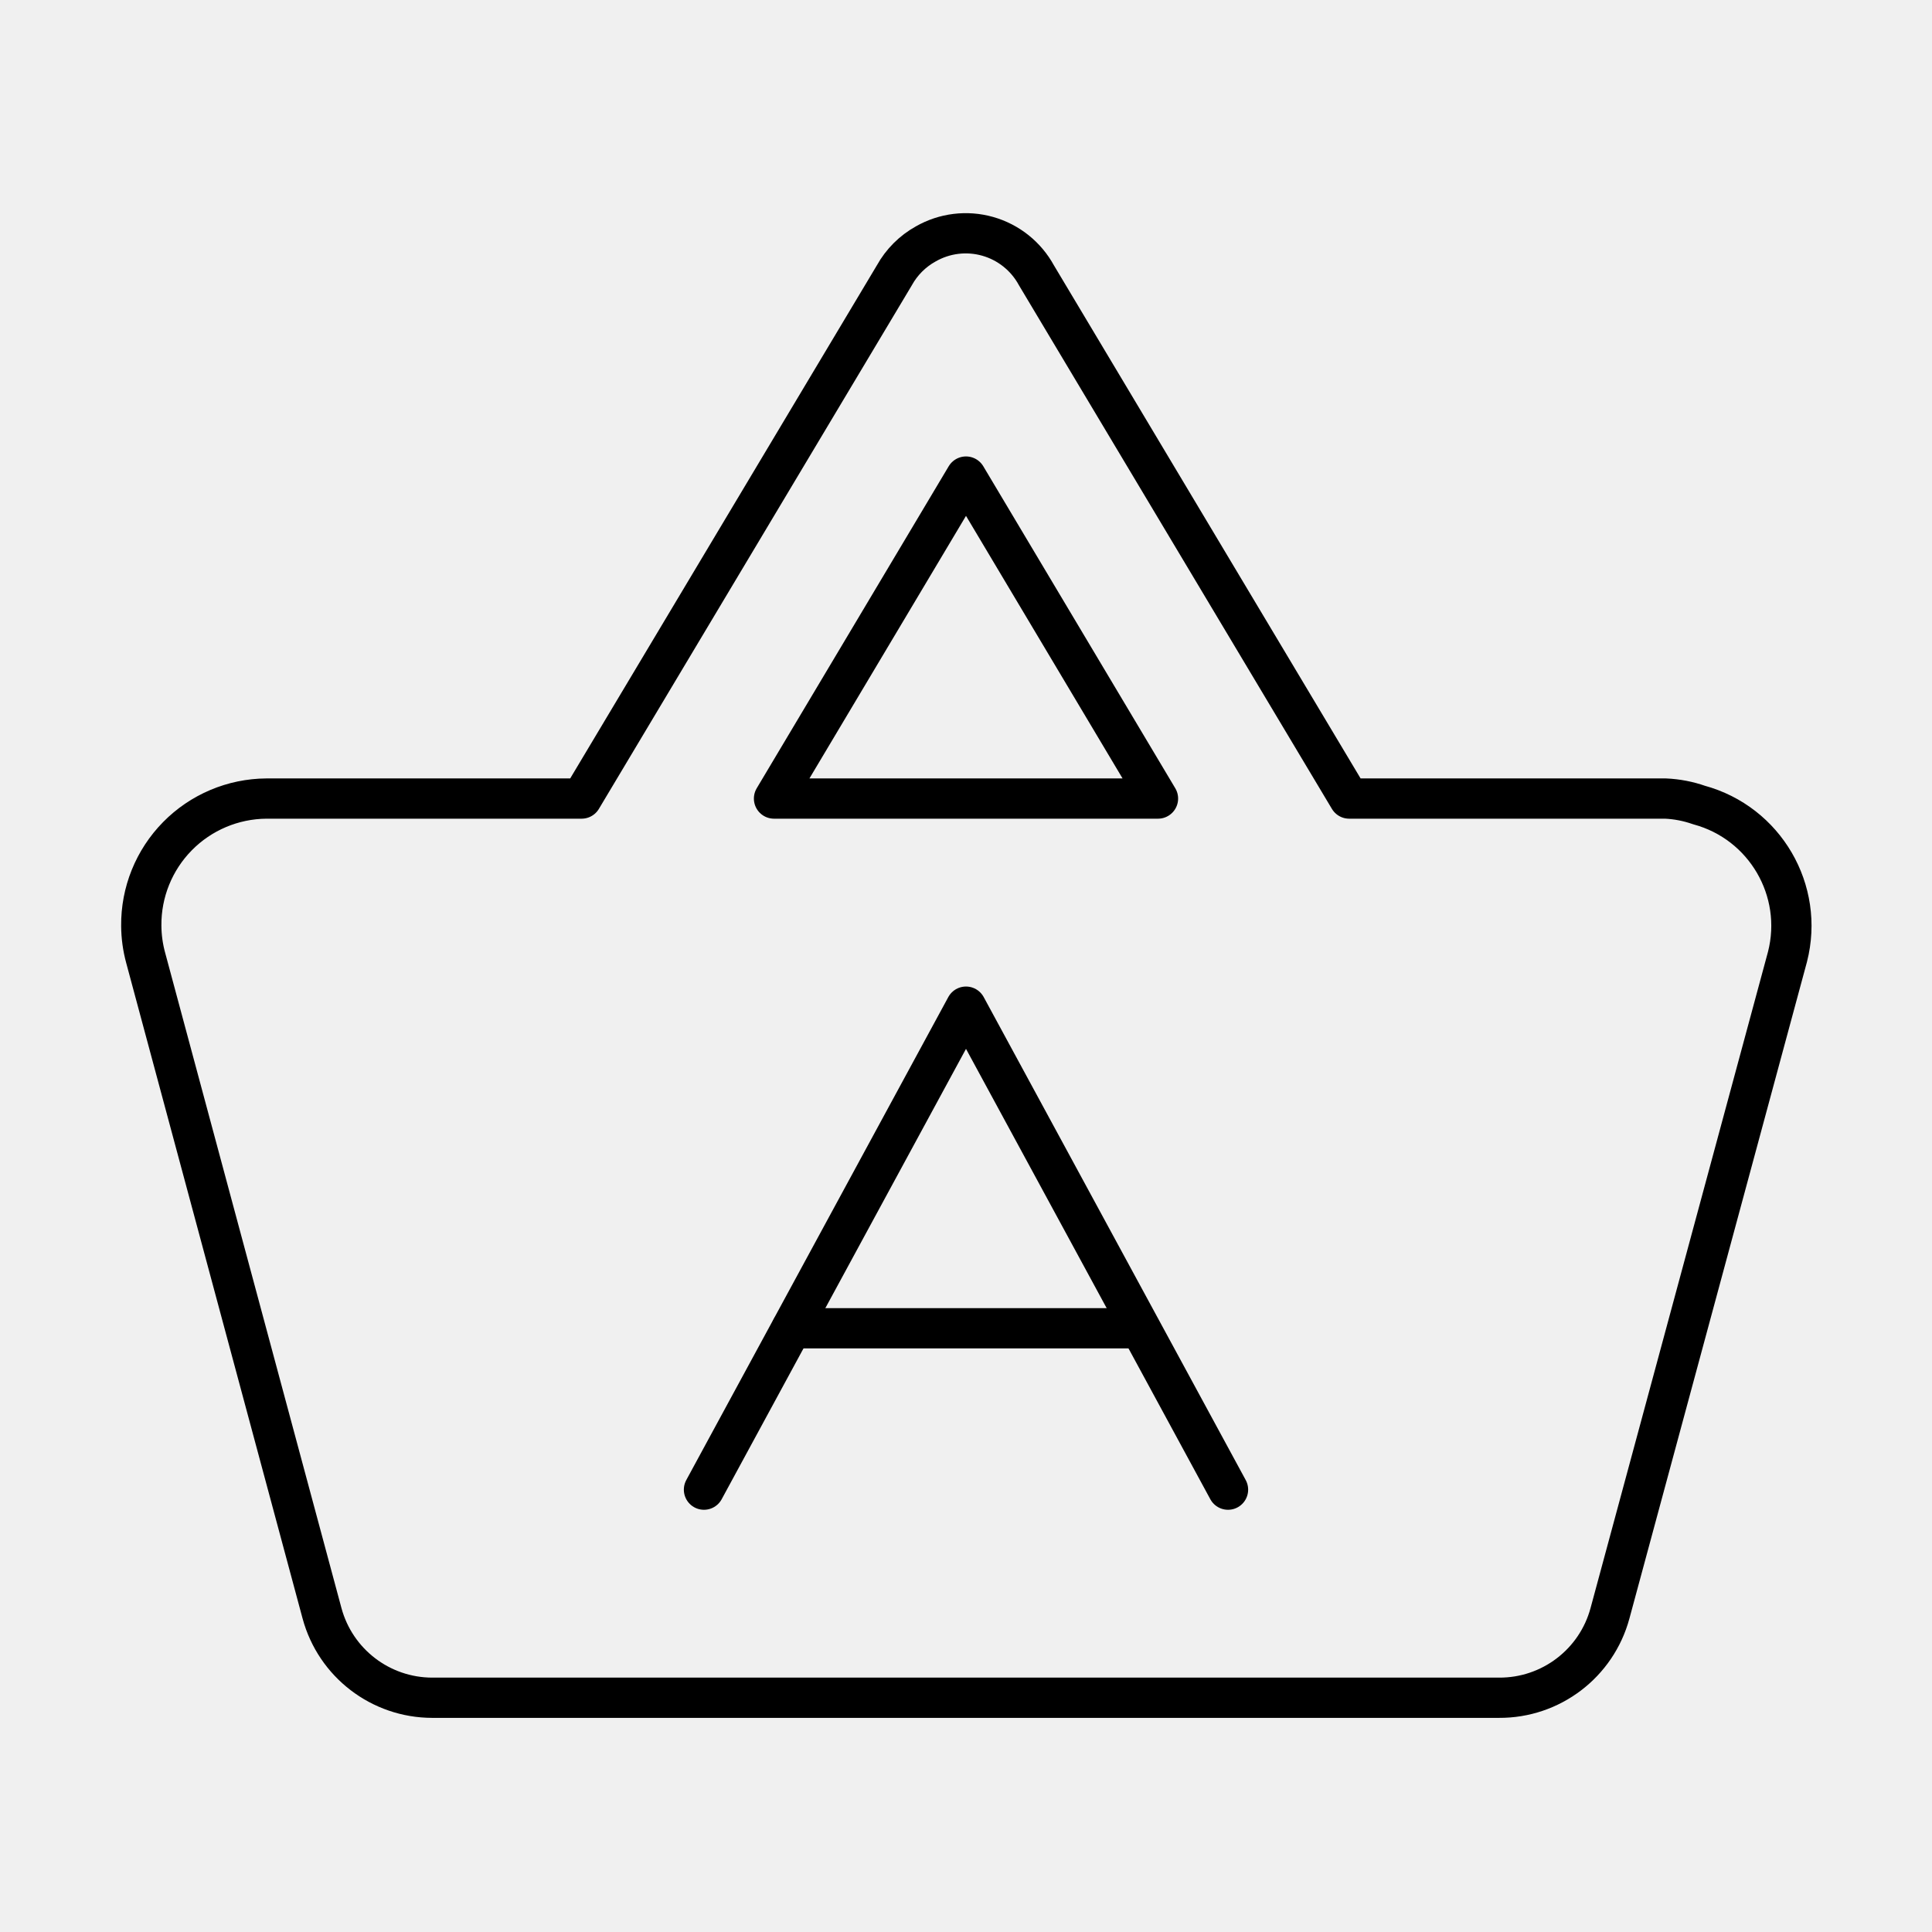
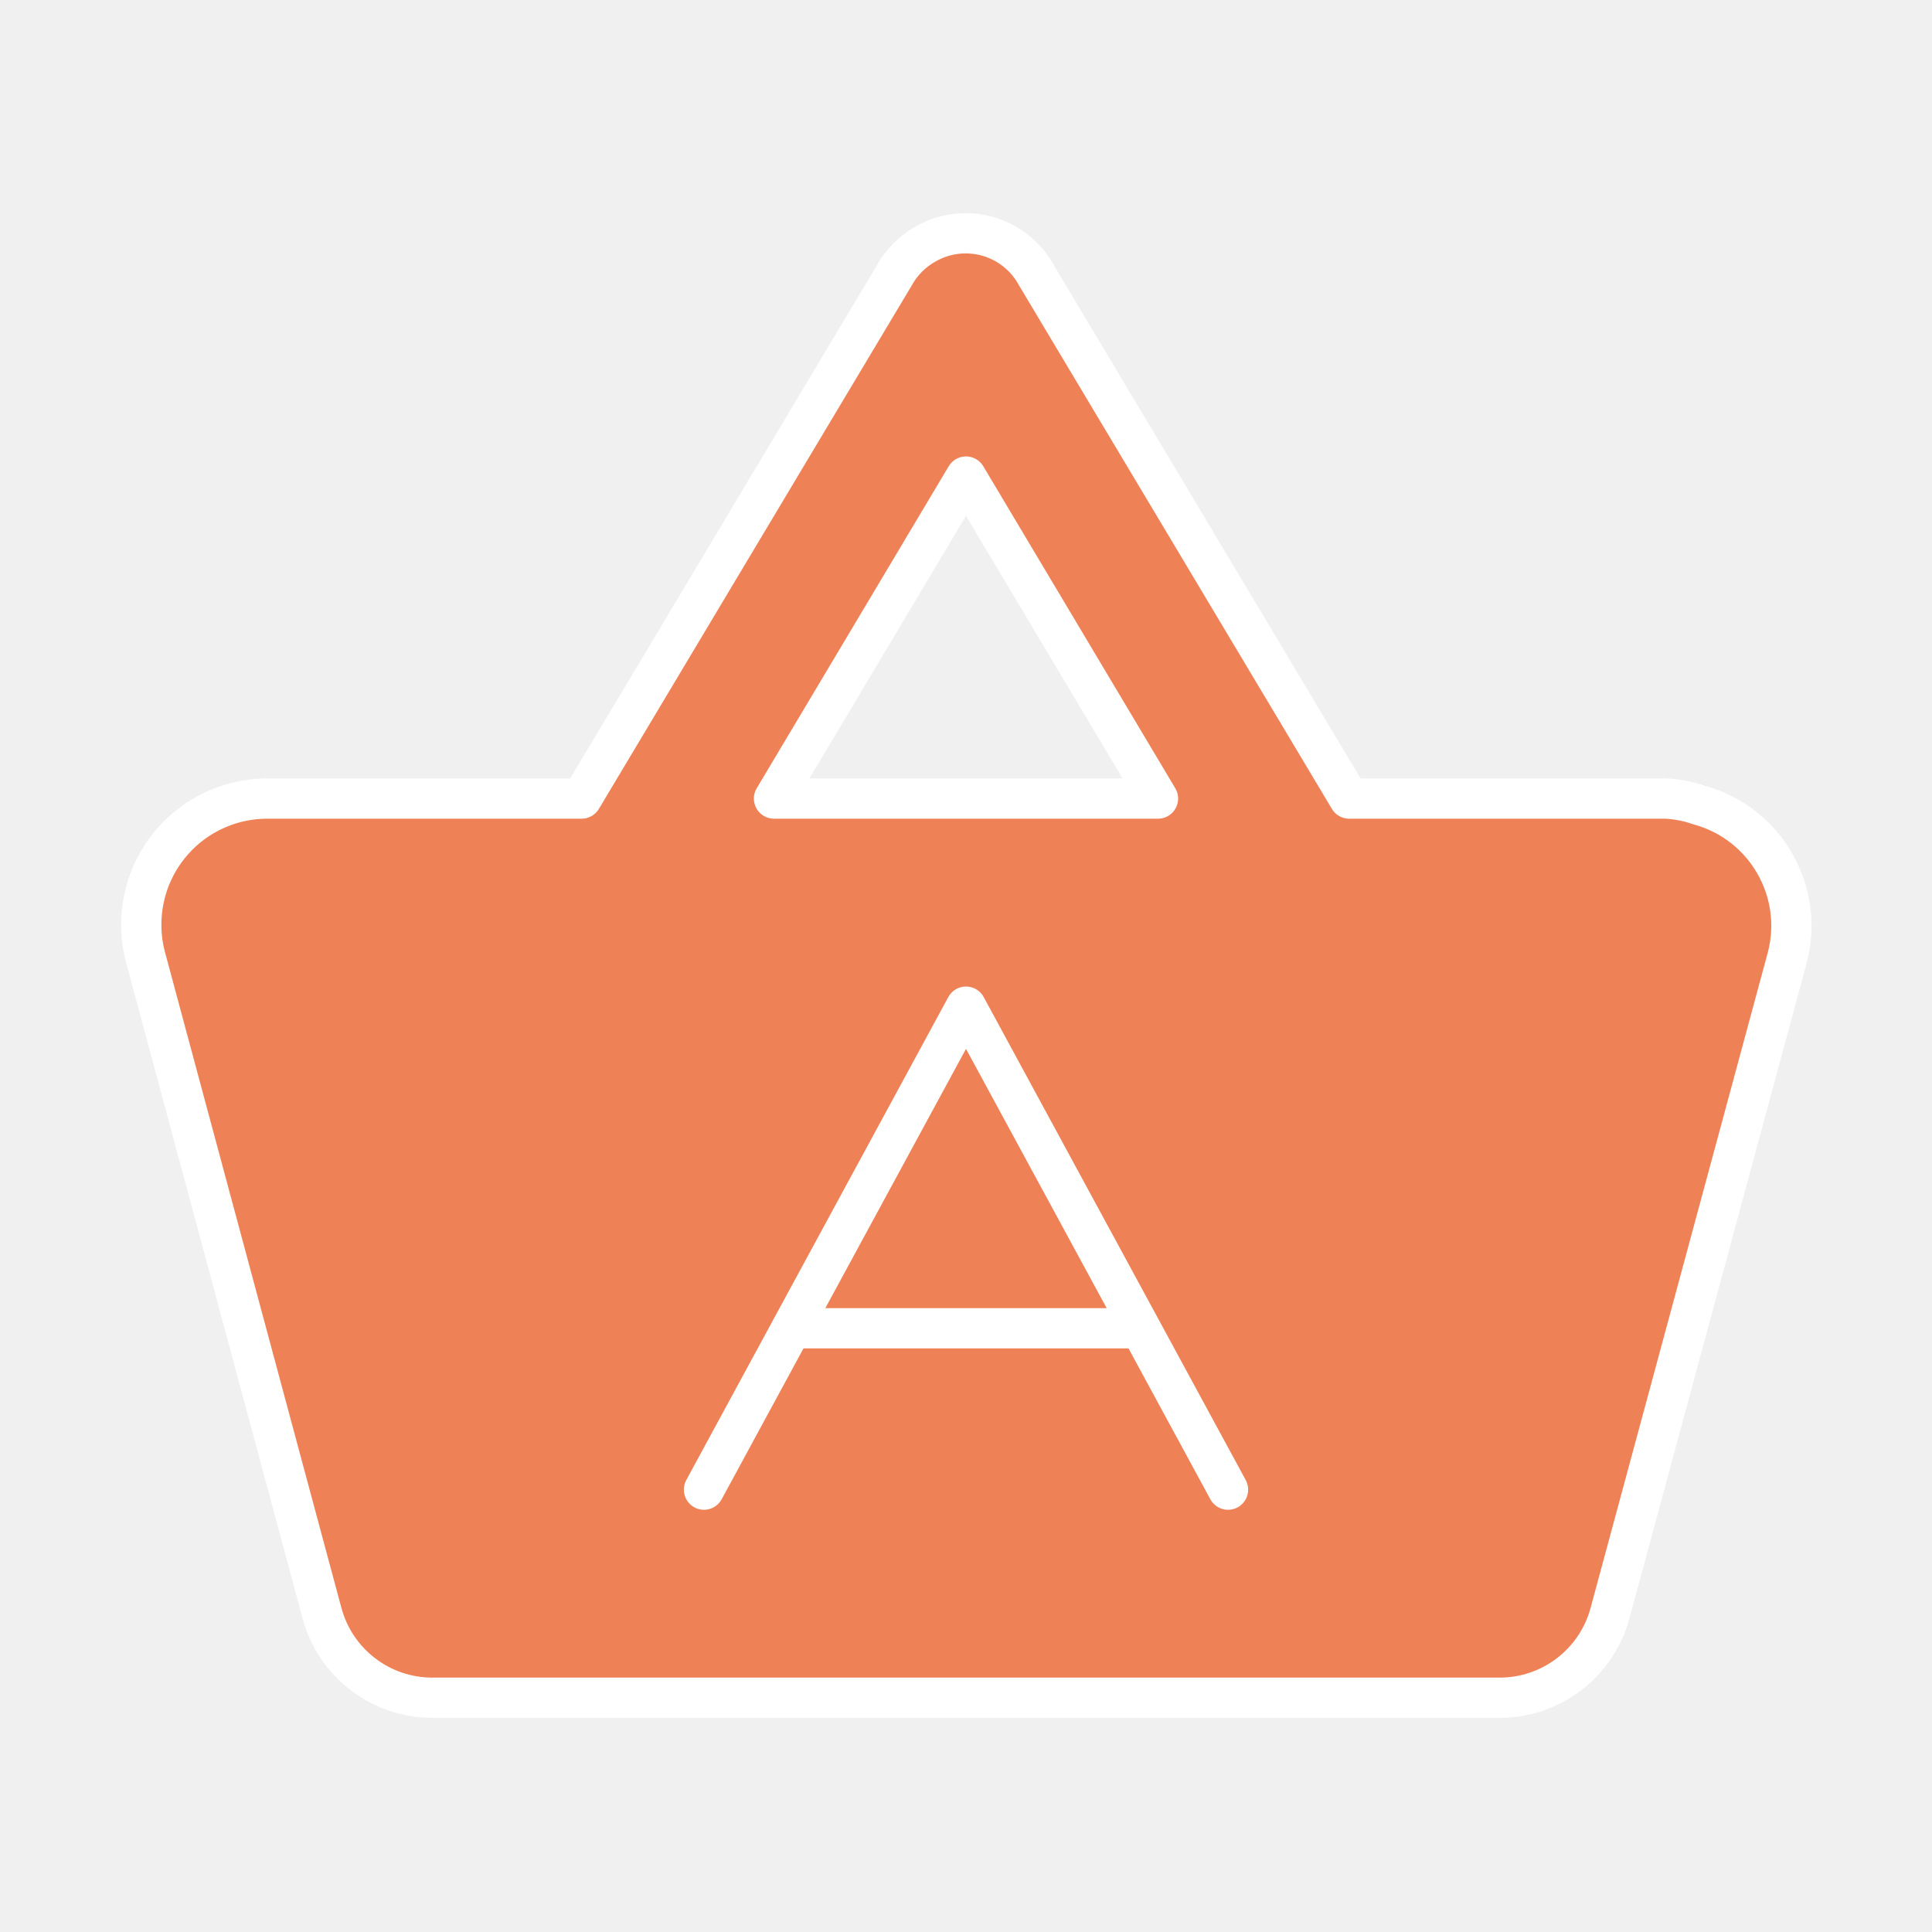
<svg xmlns="http://www.w3.org/2000/svg" width="800px" height="800px" viewBox="0 0 48 48">
  <defs>
-     <style>.a{fill:none;stroke:#000000;stroke-linecap:round;stroke-linejoin:round;}</style>
+     <style>.a{fill:#ef8157;stroke:#fff;stroke-linecap:round;stroke-linejoin:round;}</style>
  </defs>
  <path class="a" d="M41.38,19.84H33.52l-7.77-13A2,2,0,0,0,23,6.06a2,2,0,0,0-.78.78l-7.77,13H6.62A3.13,3.13,0,0,0,3.51,23a3.09,3.09,0,0,0,.11.8L8,40.08a2.84,2.84,0,0,0,2.74,2.1h26.5A2.84,2.84,0,0,0,40,40.08l4.41-16.31A3.11,3.11,0,0,0,42.21,20,2.91,2.91,0,0,0,41.38,19.84ZM24,11.84l4.77,8H19.23Z" />
  <polyline class="a" points="30.51 37.01 24 25.01 17.49 37.01" />
  <line class="a" x1="19.67" y1="33" x2="28.29" y2="33" />
</svg>
